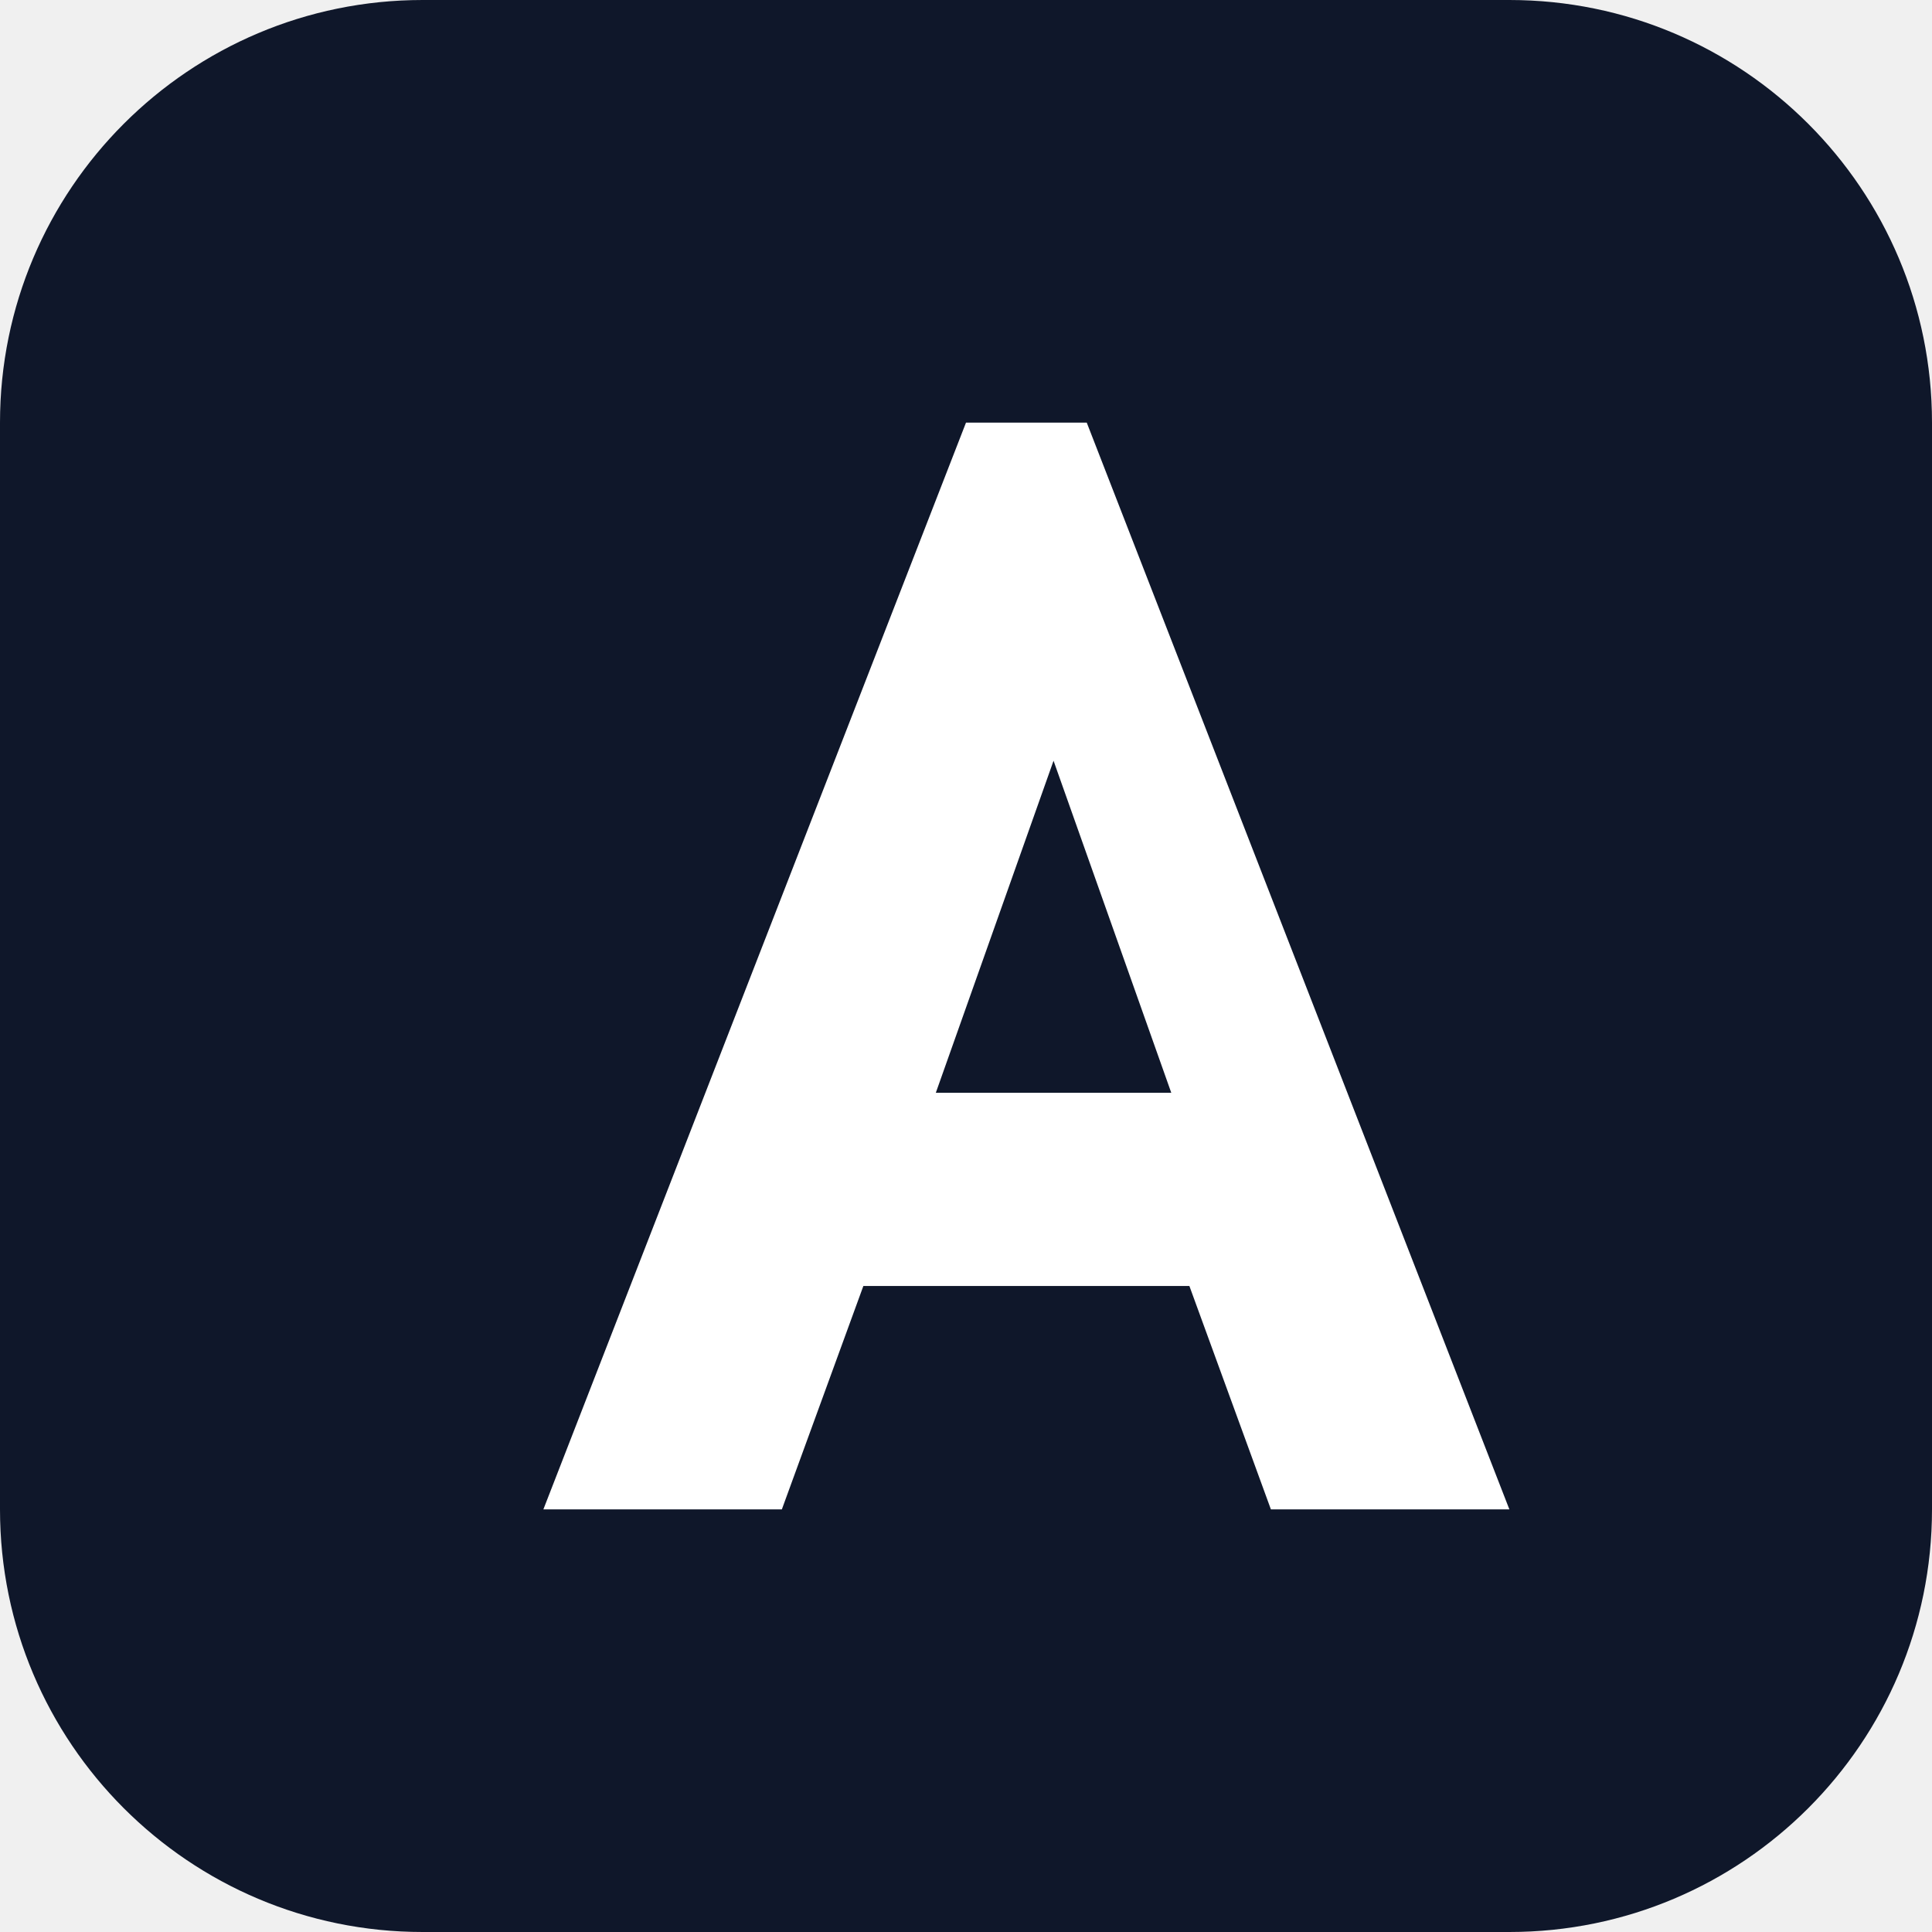
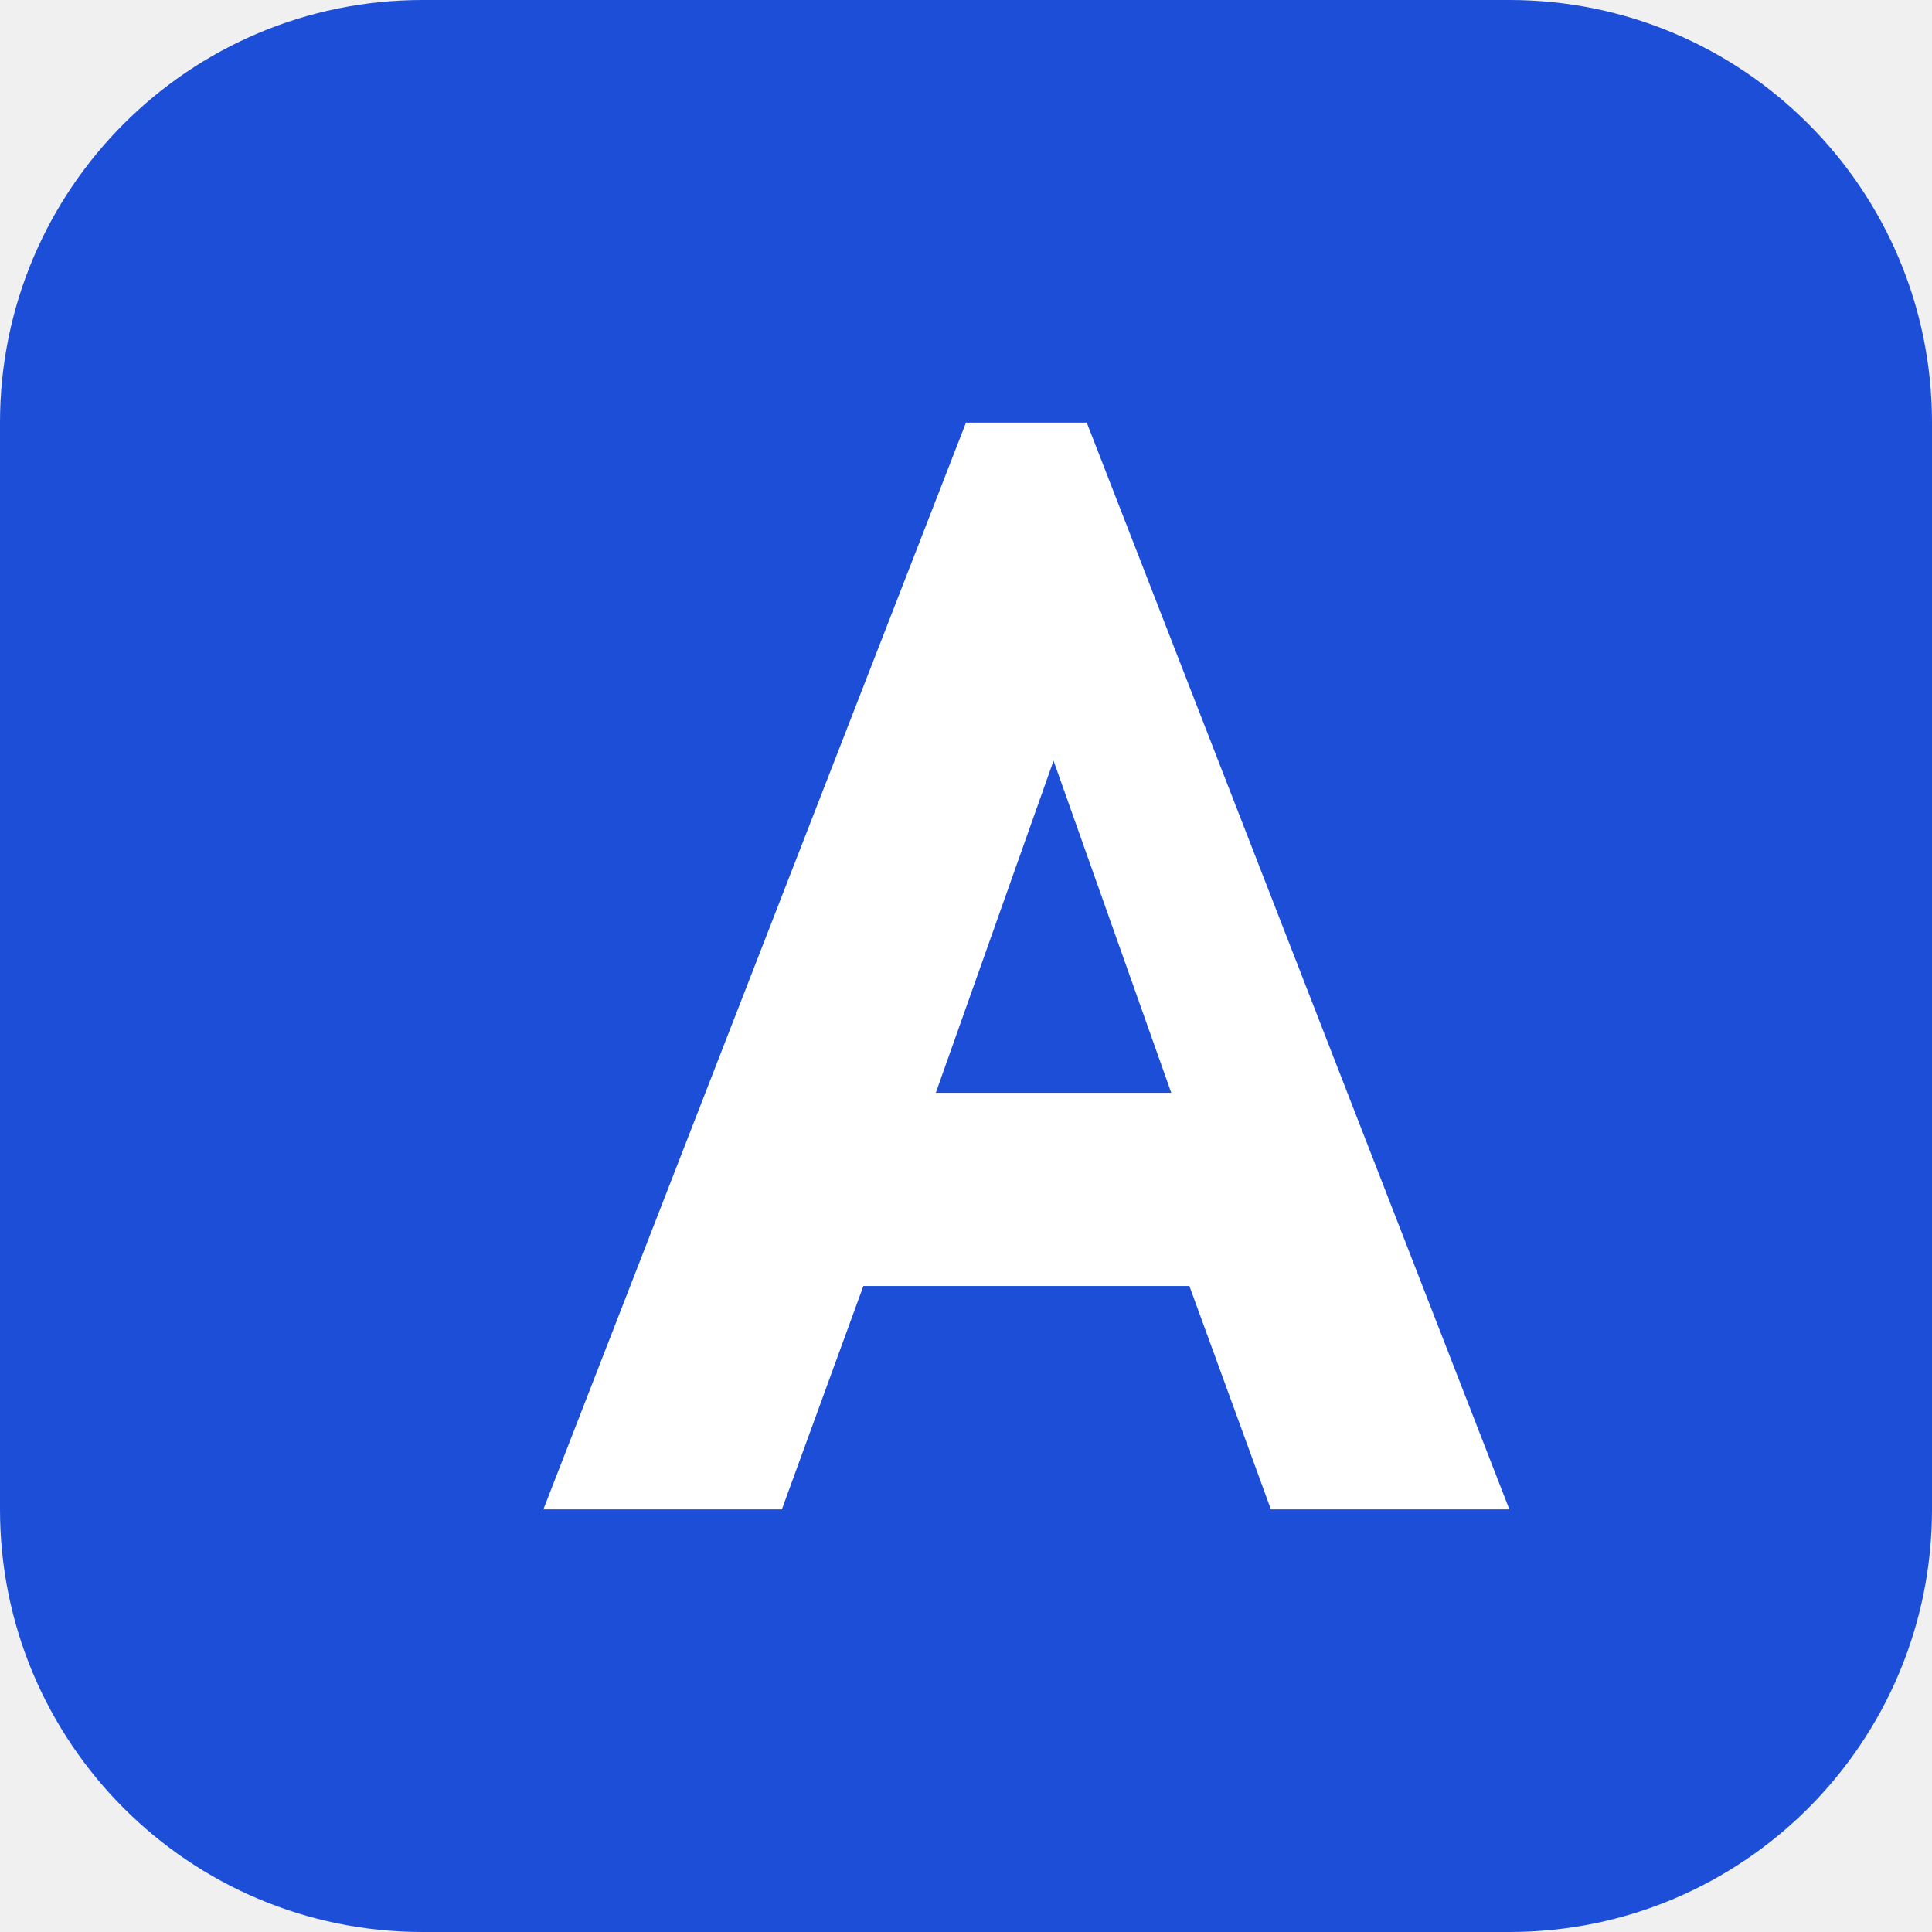
<svg xmlns="http://www.w3.org/2000/svg" viewBox="0 0 64 64" width="64" height="64">
-   <rect width="64" height="64" rx="14" fill="#0F172A" />
+   <rect width="64" height="64" rx="14" fill="#1D4ED8" />
  <path d="M32 14 18 50h7.9l2.7-7.4h10.8L42.1 50H50L36 14h-4Zm-1 22.2 3.9-11 3.9 11h-7.8Z" fill="#FFFFFF" />
</svg>
